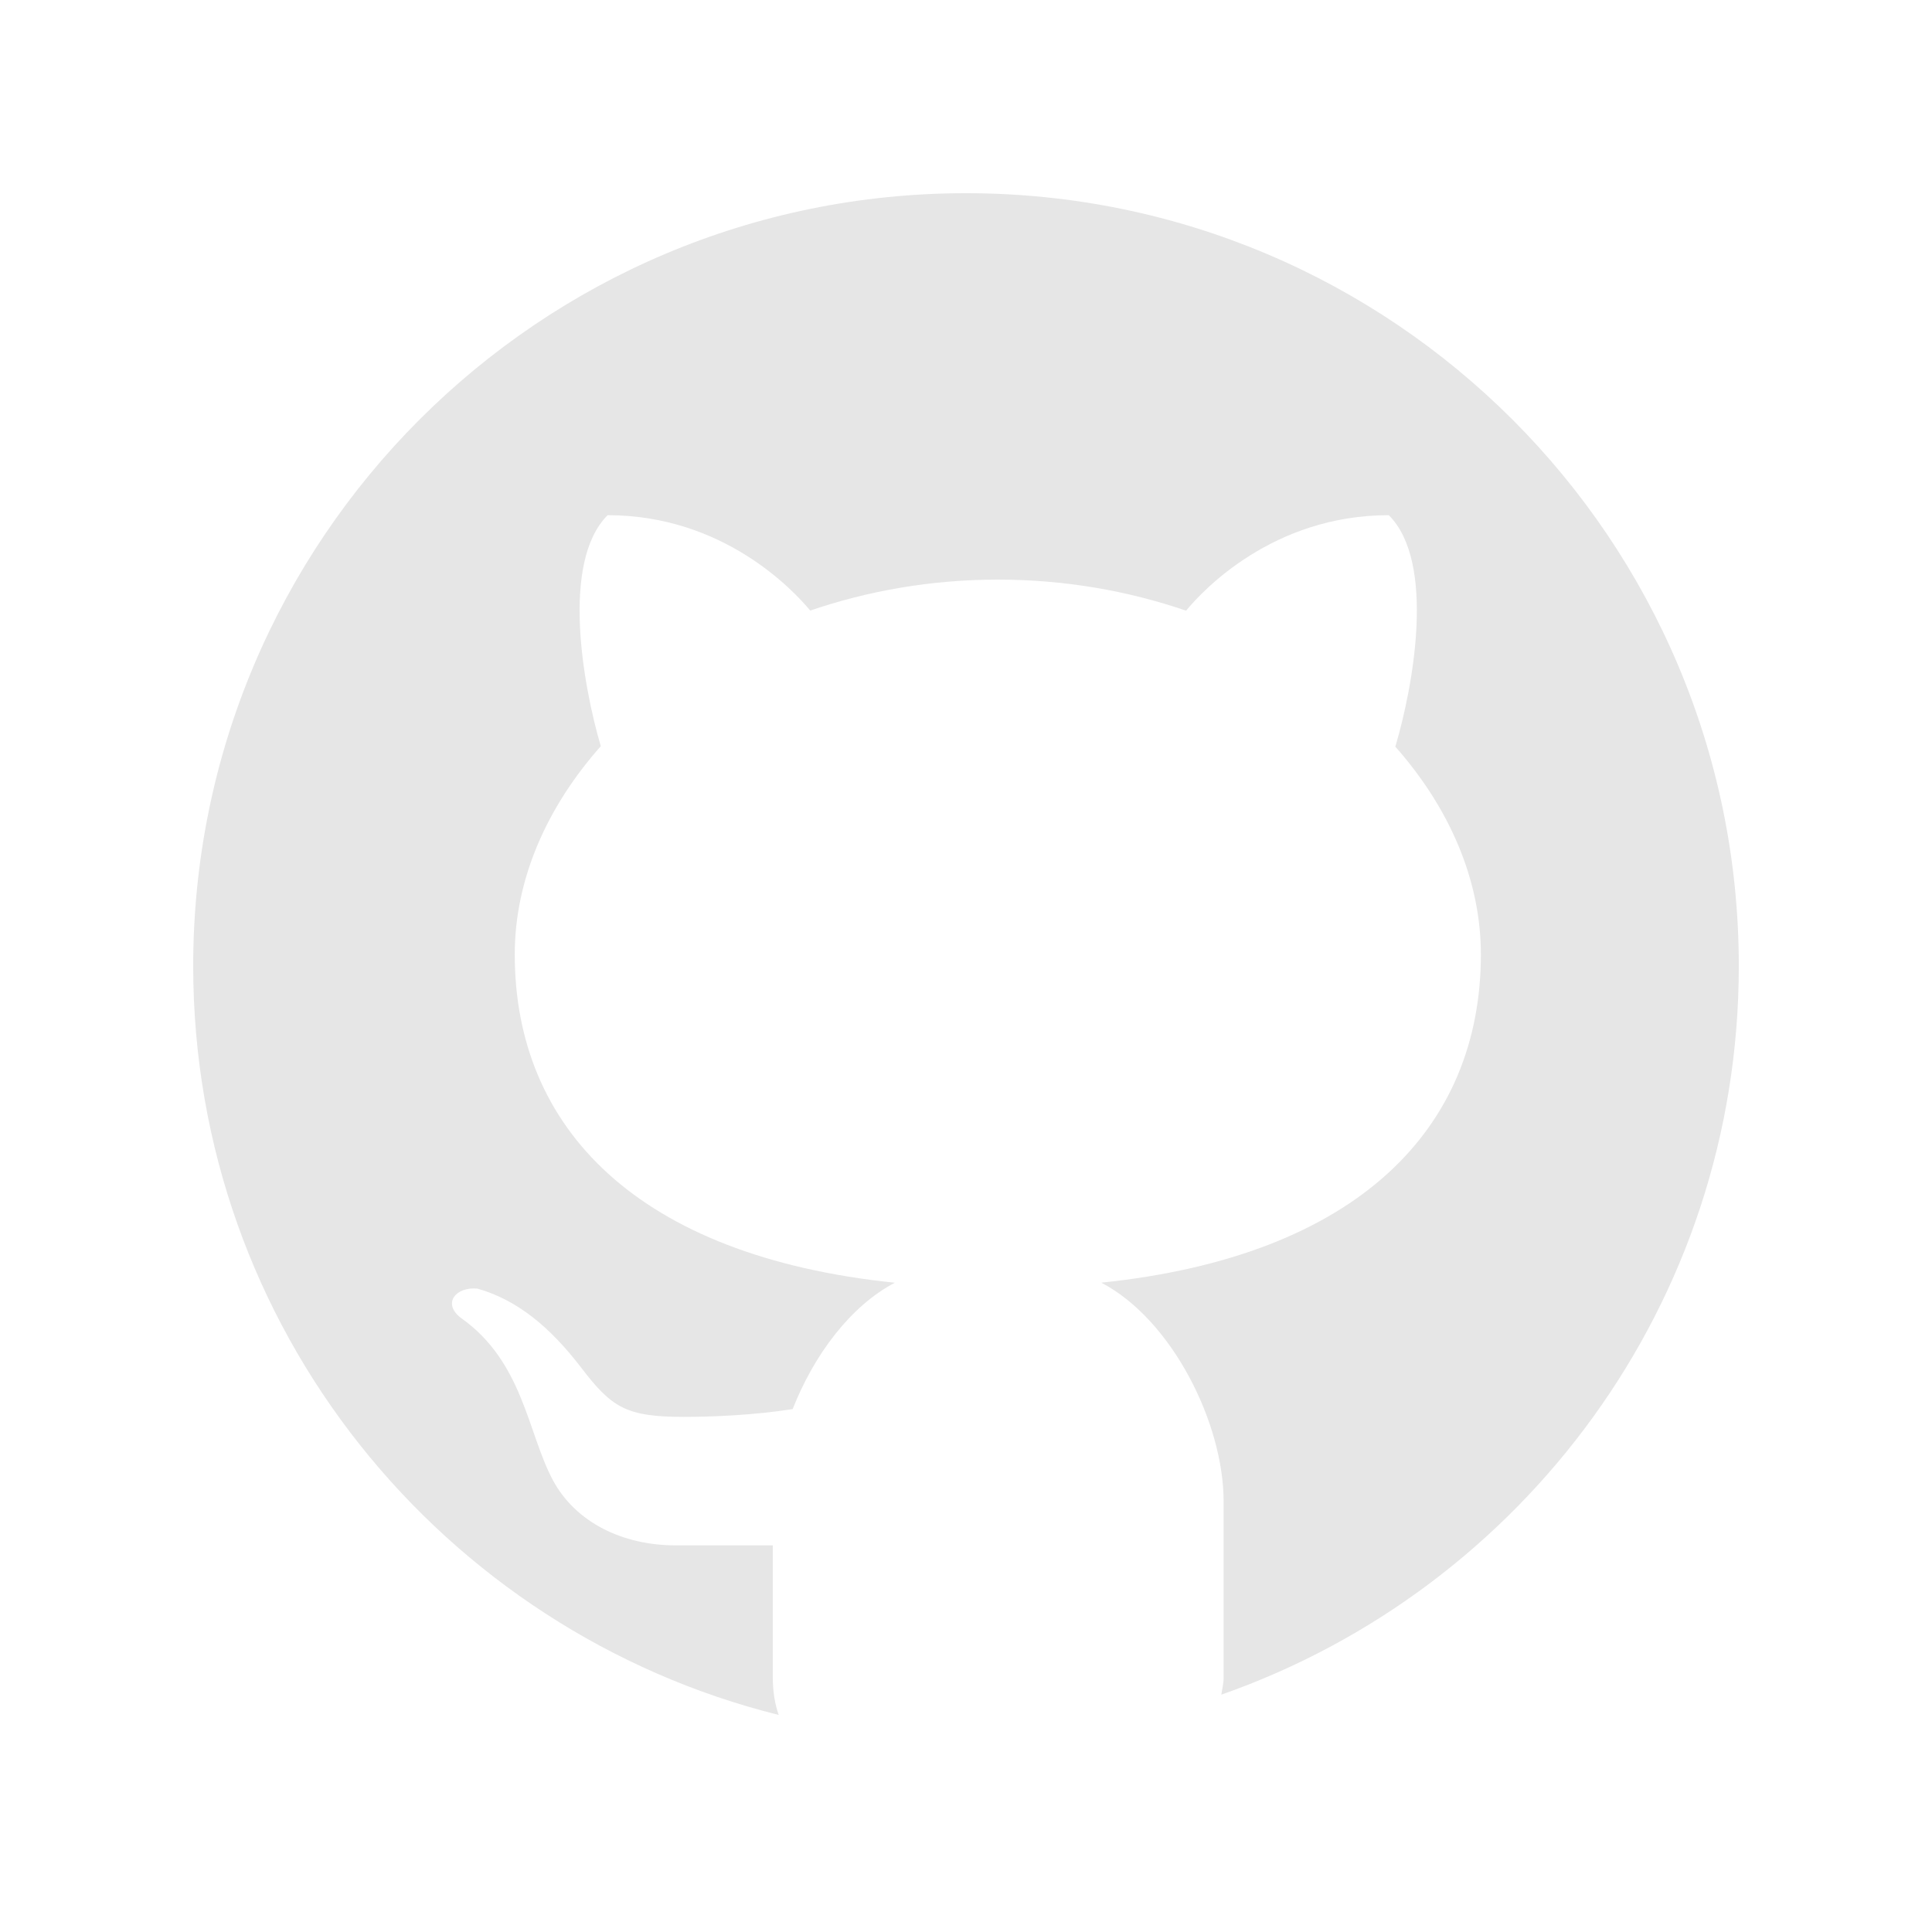
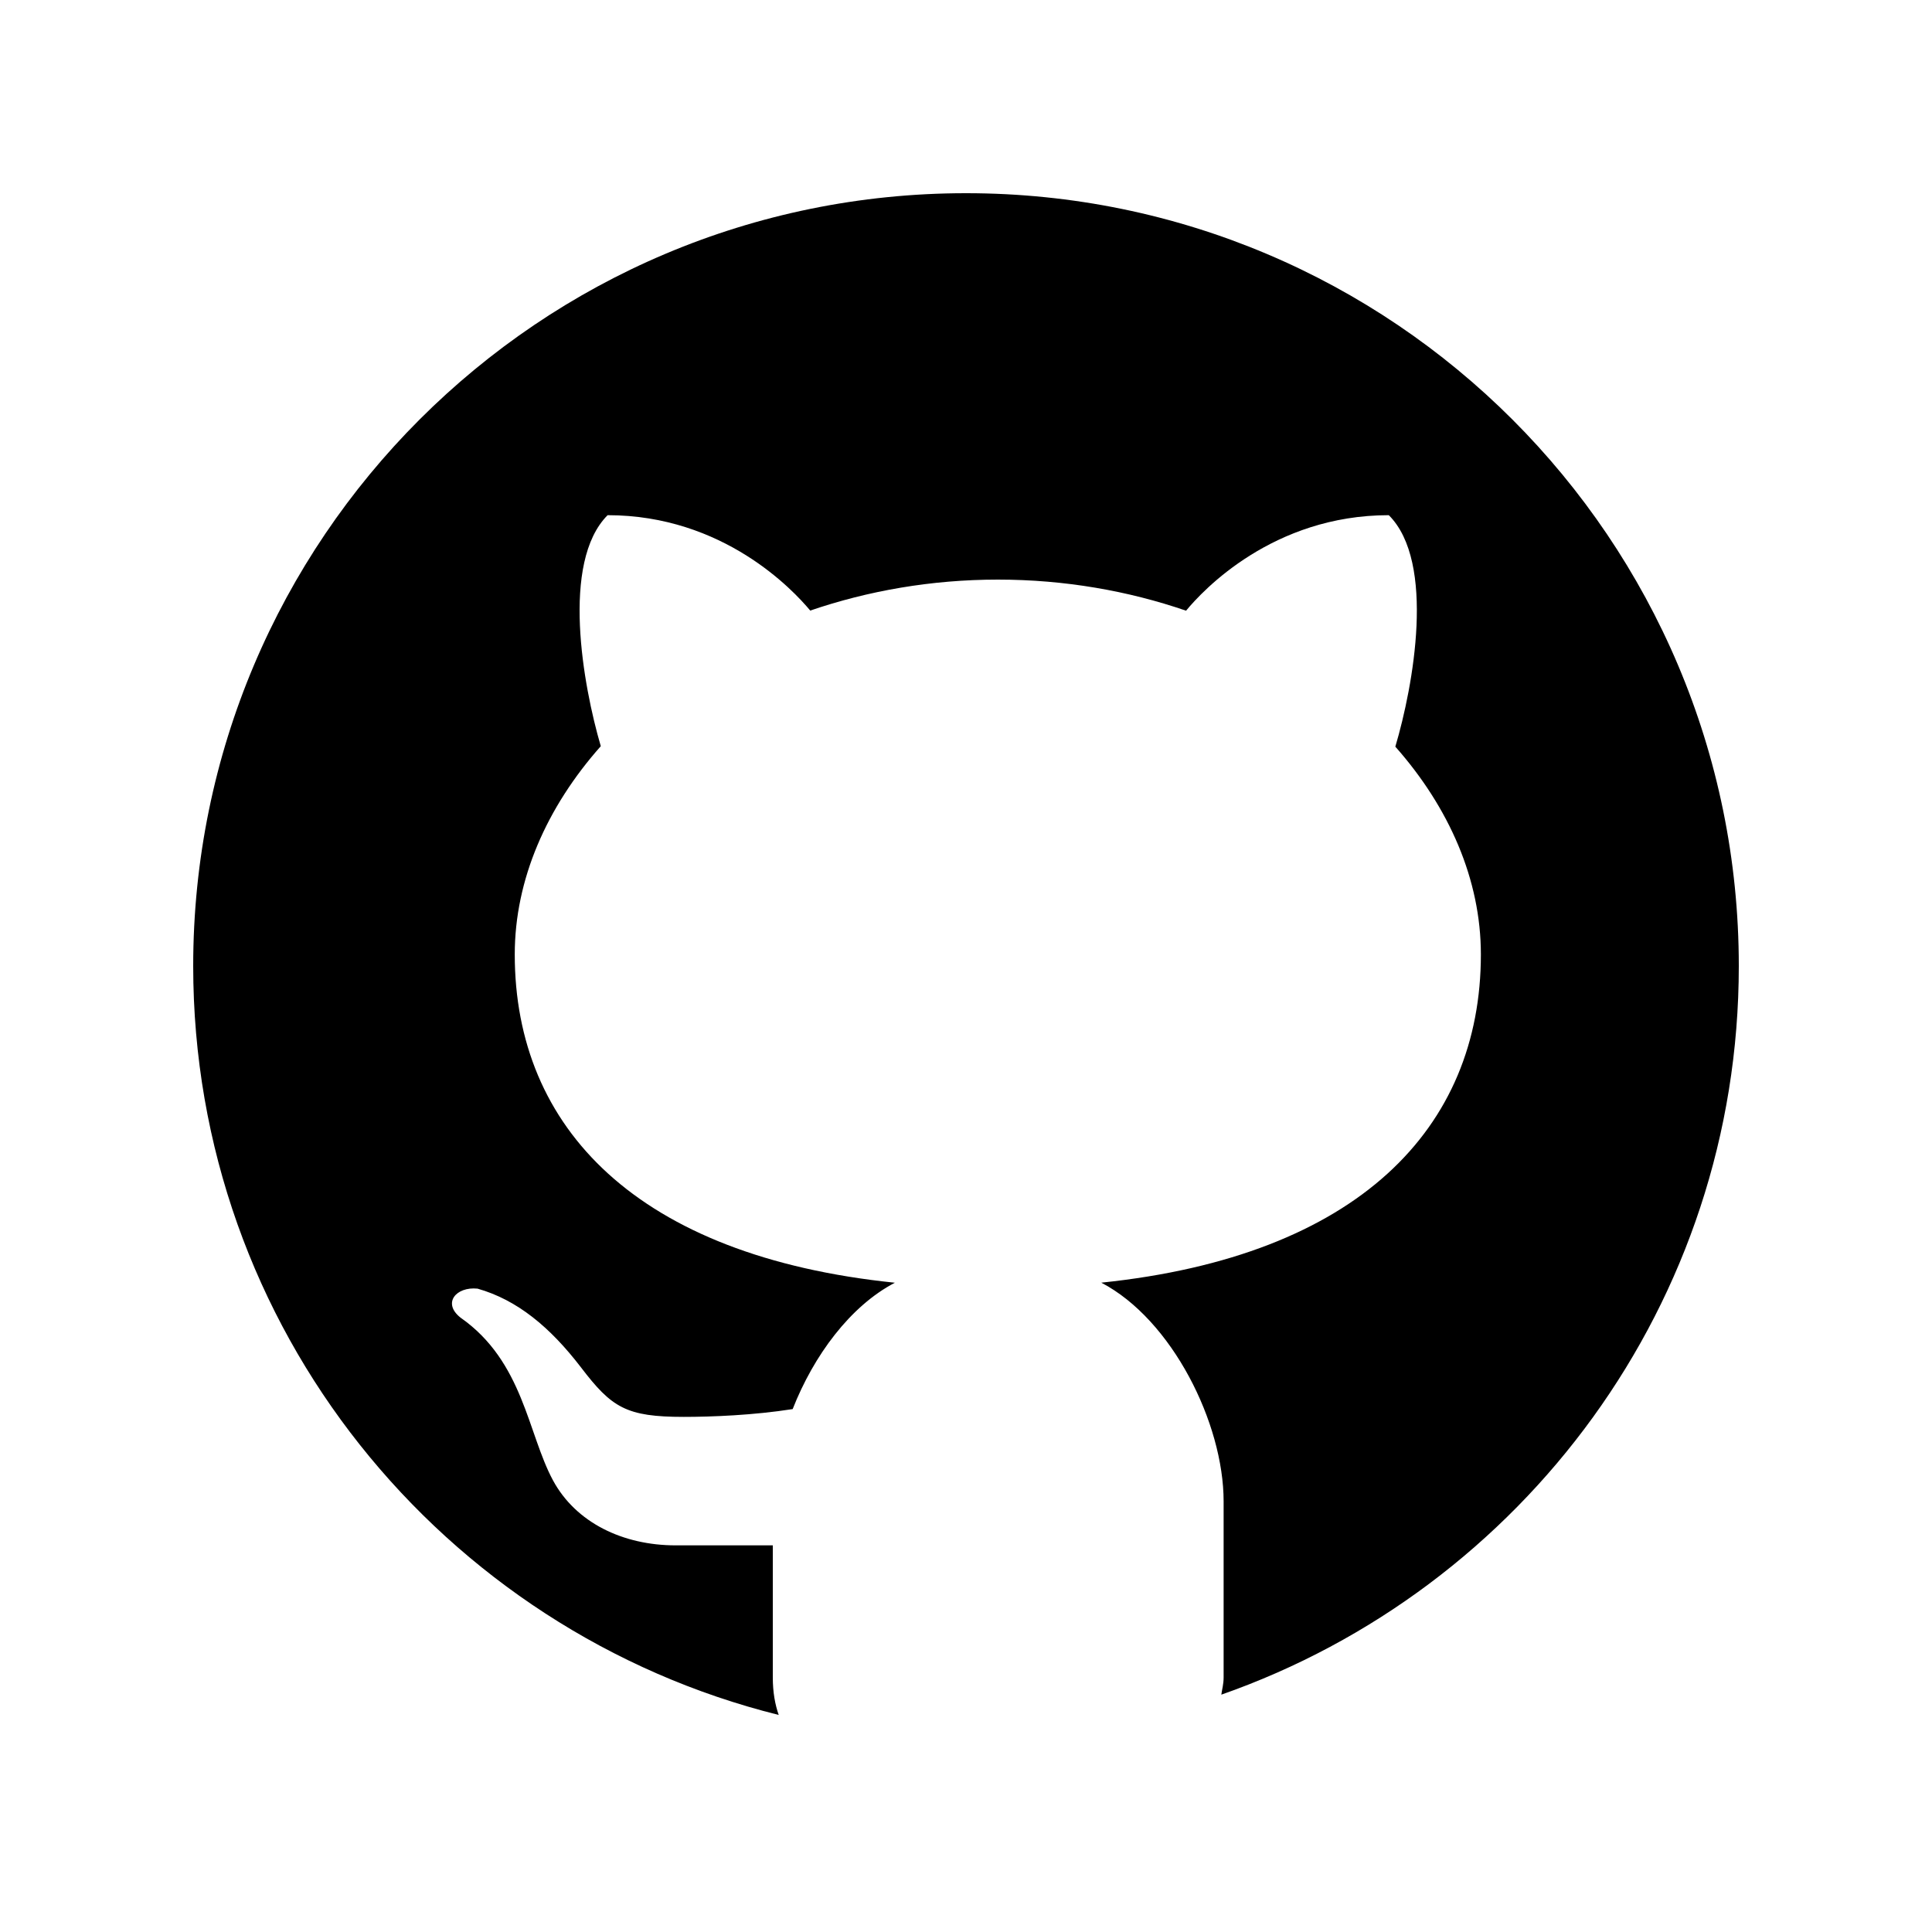
<svg xmlns="http://www.w3.org/2000/svg" width="32" height="32" viewBox="0 0 32 32" fill="none">
-   <path d="M16 3.2C8.931 3.2 3.2 8.931 3.2 16C3.2 21.998 7.33 27.017 12.898 28.405C12.838 28.233 12.8 28.032 12.8 27.783V25.596C12.28 25.596 11.41 25.596 11.191 25.596C10.316 25.596 9.537 25.219 9.159 24.519C8.74 23.742 8.668 22.552 7.629 21.825C7.321 21.583 7.555 21.307 7.91 21.344C8.566 21.53 9.11 21.98 9.622 22.647C10.132 23.316 10.372 23.468 11.325 23.468C11.787 23.468 12.478 23.441 13.129 23.339C13.478 22.45 14.083 21.632 14.822 21.246C10.56 20.807 8.526 18.687 8.526 15.808C8.526 14.569 9.054 13.37 9.951 12.359C9.657 11.357 9.286 9.312 10.064 8.533C11.982 8.533 13.141 9.777 13.42 10.113C14.376 9.786 15.425 9.6 16.528 9.6C17.633 9.6 18.687 9.786 19.645 10.115C19.92 9.781 21.081 8.533 23.003 8.533C23.784 9.313 23.409 11.366 23.111 12.367C24.003 13.375 24.528 14.571 24.528 15.808C24.528 18.685 22.497 20.804 18.241 21.245C19.412 21.856 20.267 23.573 20.267 24.867V27.783C20.267 27.894 20.242 27.974 20.229 28.069C25.217 26.321 28.8 21.585 28.8 16C28.8 8.931 23.069 3.2 16 3.2Z" fill="#E6E6E6" />
+   <path d="M16 3.2C8.931 3.2 3.2 8.931 3.2 16C3.2 21.998 7.33 27.017 12.898 28.405C12.838 28.233 12.8 28.032 12.8 27.783V25.596C12.28 25.596 11.41 25.596 11.191 25.596C10.316 25.596 9.537 25.219 9.159 24.519C8.74 23.742 8.668 22.552 7.629 21.825C7.321 21.583 7.555 21.307 7.91 21.344C8.566 21.53 9.11 21.98 9.622 22.647C10.132 23.316 10.372 23.468 11.325 23.468C11.787 23.468 12.478 23.441 13.129 23.339C13.478 22.45 14.083 21.632 14.822 21.246C10.56 20.807 8.526 18.687 8.526 15.808C8.526 14.569 9.054 13.37 9.951 12.359C9.657 11.357 9.286 9.312 10.064 8.533C11.982 8.533 13.141 9.777 13.42 10.113C14.376 9.786 15.425 9.6 16.528 9.6C17.633 9.6 18.687 9.786 19.645 10.115C19.92 9.781 21.081 8.533 23.003 8.533C23.784 9.313 23.409 11.366 23.111 12.367C24.003 13.375 24.528 14.571 24.528 15.808C24.528 18.685 22.497 20.804 18.241 21.245C19.412 21.856 20.267 23.573 20.267 24.867V27.783C20.267 27.894 20.242 27.974 20.229 28.069C25.217 26.321 28.8 21.585 28.8 16C28.8 8.931 23.069 3.2 16 3.2Z" fill="black" />
</svg>
